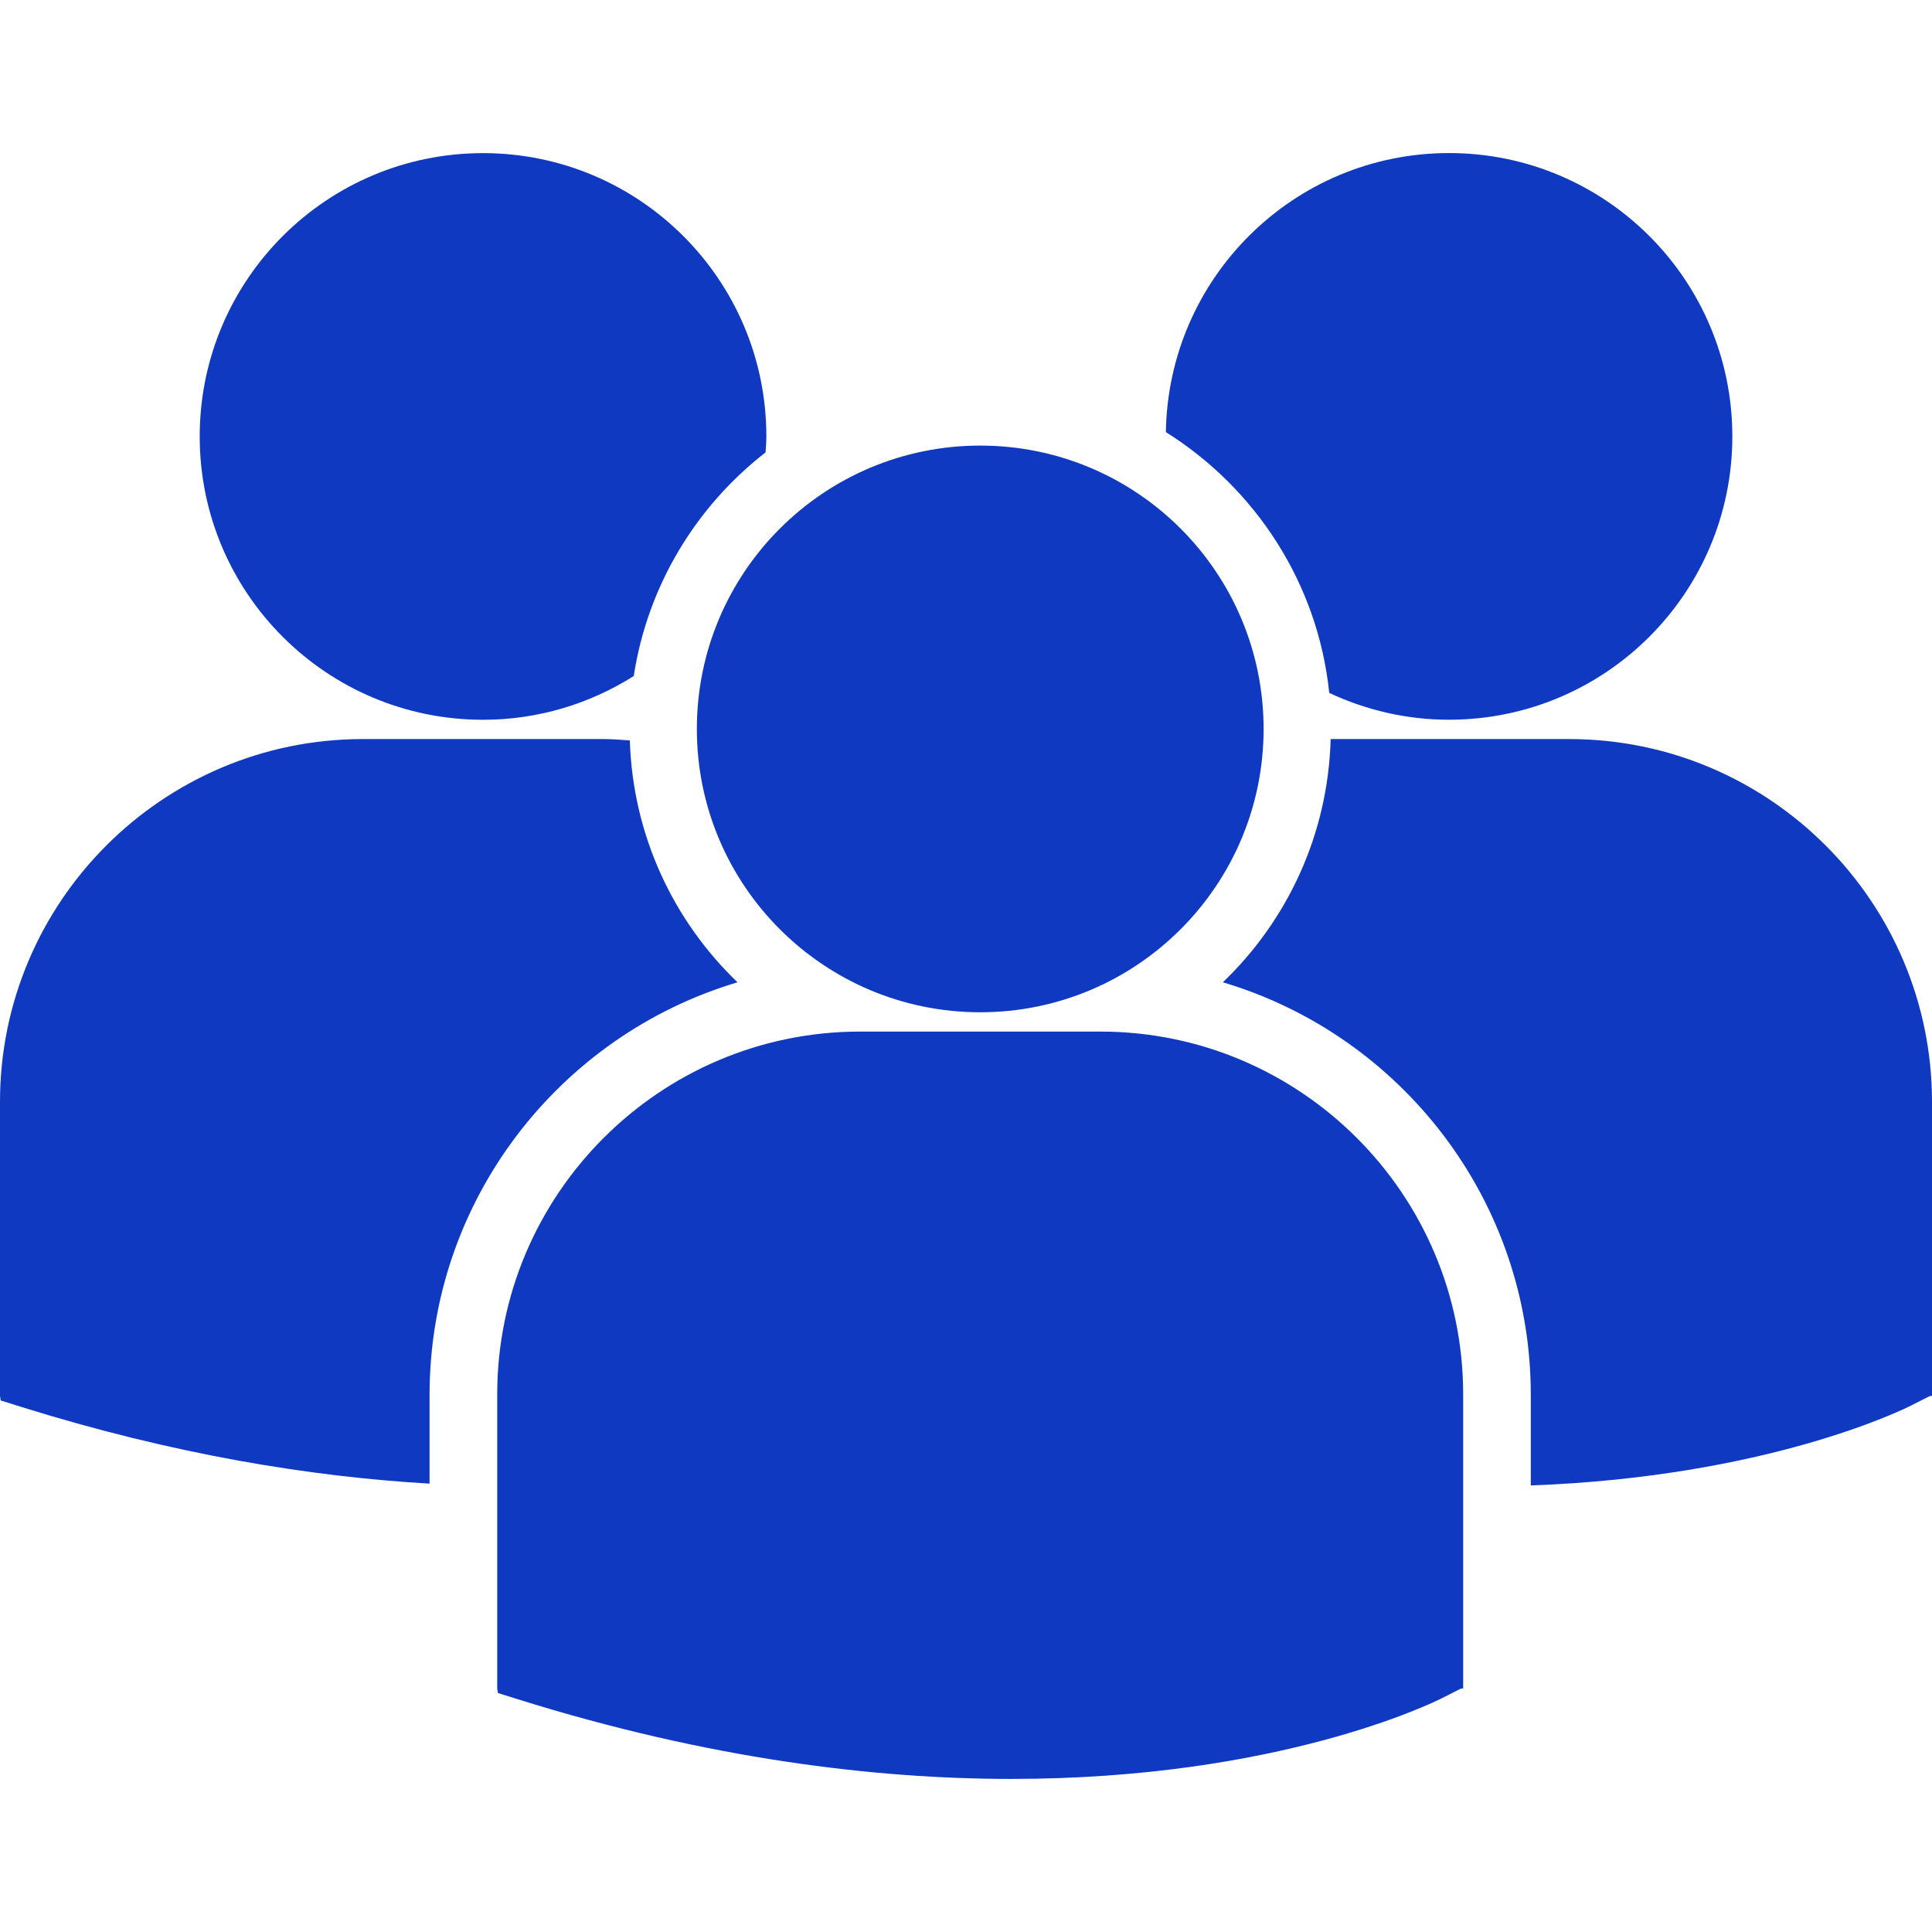
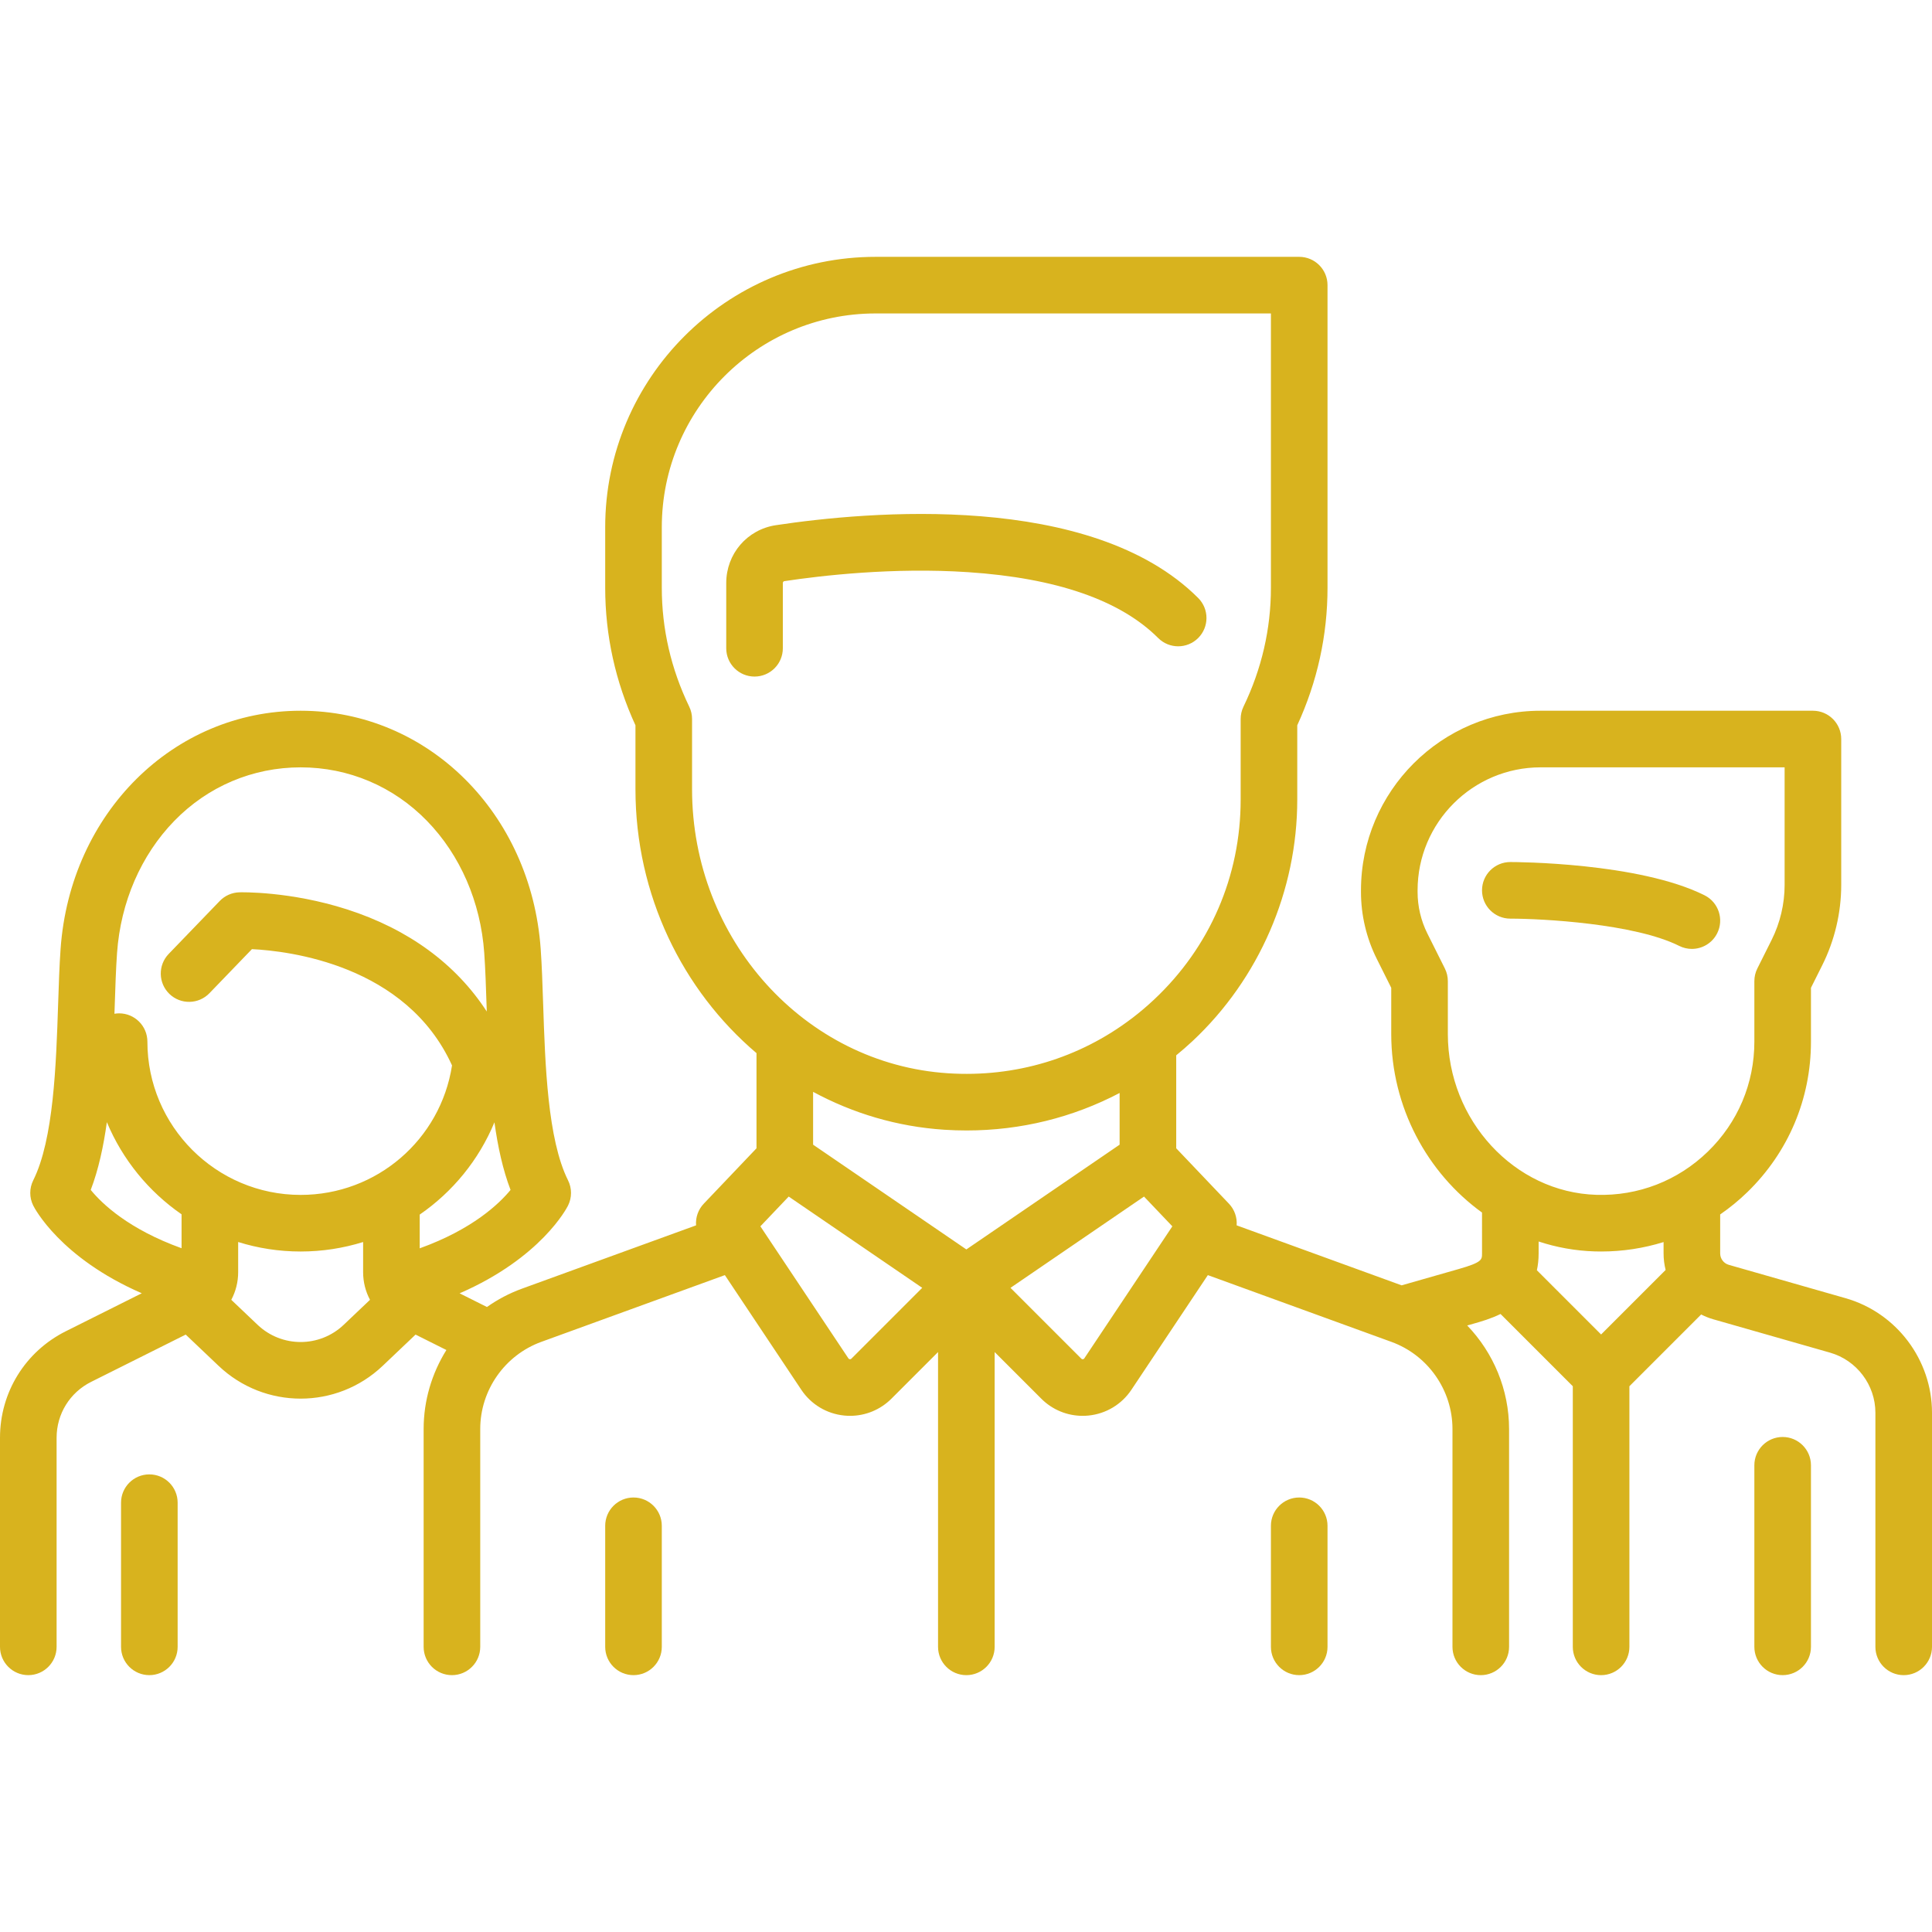
- <svg xmlns="http://www.w3.org/2000/svg" version="1.1" id="Capa_1" x="0px" y="0px" width="512px" height="512px" viewBox="0 0 80.13 80.13" style="enable-background:new 0 0 80.13 80.13;" xml:space="preserve">
+ <svg xmlns="http://www.w3.org/2000/svg" version="1.1" id="Layer_1" x="0px" y="0px" viewBox="0 0 512 512" style="enable-background:new 0 0 512 512;" xml:space="preserve" width="512px" height="512px" class="">
  <g>
-     <path d="M48.355,17.922c3.705,2.323,6.303,6.254,6.776,10.817c1.511,0.706,3.188,1.112,4.966,1.112   c6.491,0,11.752-5.261,11.752-11.751c0-6.491-5.261-11.752-11.752-11.752C53.668,6.35,48.453,11.517,48.355,17.922z M40.656,41.984   c6.491,0,11.752-5.262,11.752-11.752s-5.262-11.751-11.752-11.751c-6.49,0-11.754,5.262-11.754,11.752S34.166,41.984,40.656,41.984   z M45.641,42.785h-9.972c-8.297,0-15.047,6.751-15.047,15.048v12.195l0.031,0.191l0.84,0.263   c7.918,2.474,14.797,3.299,20.459,3.299c11.059,0,17.469-3.153,17.864-3.354l0.785-0.397h0.084V57.833   C60.688,49.536,53.938,42.785,45.641,42.785z M65.084,30.653h-9.895c-0.107,3.959-1.797,7.524-4.47,10.088   c7.375,2.193,12.771,9.032,12.771,17.11v3.758c9.77-0.358,15.4-3.127,15.771-3.313l0.785-0.398h0.084V45.699   C80.13,37.403,73.38,30.653,65.084,30.653z M20.035,29.853c2.299,0,4.438-0.671,6.25-1.814c0.576-3.757,2.59-7.04,5.467-9.276   c0.012-0.22,0.033-0.438,0.033-0.66c0-6.491-5.262-11.752-11.75-11.752c-6.492,0-11.752,5.261-11.752,11.752   C8.283,24.591,13.543,29.853,20.035,29.853z M30.589,40.741c-2.66-2.551-4.344-6.097-4.467-10.032   c-0.367-0.027-0.73-0.056-1.104-0.056h-9.971C6.75,30.653,0,37.403,0,45.699v12.197l0.031,0.188l0.84,0.265   c6.352,1.983,12.021,2.897,16.945,3.185v-3.683C17.818,49.773,23.212,42.936,30.589,40.741z" fill="#0f39c1" />
+     <g>
+       <g>
+         <path d="M451.72,237.26c-17.422-8.71-50.087-8.811-51.469-8.811c-4.142,0-7.5,3.358-7.5,7.5c0,4.142,3.358,7.5,7.5,7.5    c8.429,0.001,32.902,1.299,44.761,7.228c1.077,0.539,2.221,0.793,3.348,0.793c2.751,0,5.4-1.52,6.714-4.147    C456.927,243.618,455.425,239.113,451.72,237.26z" data-original="#000000" class="active-path" data-old_color="#FFD800" fill="#D8B31E" />
+       </g>
+     </g>
+     <g>
+       <g>
+         <path d="M489.112,344.041l-30.975-8.85c-1.337-0.382-2.271-1.62-2.271-3.011v-10.339c2.52-1.746,4.924-3.7,7.171-5.881    c10.89-10.568,16.887-24.743,16.887-39.915v-14.267l2.995-5.989c3.287-6.575,5.024-13.936,5.024-21.286v-38.65    c0-4.142-3.358-7.5-7.5-7.5H408.27c-26.244,0-47.596,21.352-47.596,47.596v0.447c0,6.112,1.445,12.233,4.178,17.699l3.841,7.682    v12.25c0,19.414,9.567,36.833,24.058,47.315l0.002,10.836c0,1.671,0,2.363-6.193,4.133l-15.114,4.318l-43.721-15.898    c0.157-2.063-0.539-4.161-2.044-5.742l-13.971-14.678v-24.64c1.477-1.217,2.933-2.467,4.344-3.789    c17.625-16.52,27.733-39.844,27.733-63.991v-19.678c5.322-11.581,8.019-23.836,8.019-36.457v-80.19c0-4.142-3.358-7.5-7.5-7.5    H232.037c-39.51,0-71.653,32.144-71.653,71.653v16.039c0,12.621,2.697,24.876,8.019,36.457v16.931    c0,28.036,12.466,53.294,32.077,69.946v25.22l-13.971,14.678c-1.505,1.581-2.201,3.679-2.044,5.742l-46.145,16.779    c-3.344,1.216-6.451,2.863-9.272,4.858l-7.246-3.623c21.57-9.389,28.403-22.594,28.731-23.25c1.056-2.111,1.056-4.597,0-6.708    c-5.407-10.814-6.062-30.635-6.588-46.561c-0.175-5.302-0.341-10.311-0.658-14.771c-2.557-35.974-29.905-63.103-63.615-63.103    s-61.059,27.128-63.615,63.103c-0.317,4.461-0.483,9.47-0.658,14.773c-0.526,15.925-1.182,35.744-6.588,46.558    c-1.056,2.111-1.056,4.597,0,6.708c0.328,0.656,7.147,13.834,28.76,23.234l-20.127,10.063C6.684,358.176,0,368.991,0,381.02    v55.409c0,4.142,3.358,7.5,7.5,7.5s7.5-3.358,7.5-7.5V381.02c0-6.312,3.507-11.987,9.152-14.81l25.063-12.531l8.718,8.285    c6.096,5.793,13.916,8.688,21.739,8.688c7.821,0,15.645-2.897,21.739-8.688l8.717-8.284l8.172,4.086    c-3.848,6.157-6.032,13.377-6.032,20.94v57.725c0,4.142,3.358,7.5,7.5,7.5c4.142,0,7.5-3.358,7.5-7.5v-57.725    c0-10.296,6.501-19.578,16.178-23.097l48.652-17.691l20.253,30.381c2.589,3.884,6.738,6.375,11.383,6.835    c0.518,0.051,1.033,0.076,1.547,0.076c4.098,0,8.023-1.613,10.957-4.546l12.356-12.356v78.124c0,4.142,3.358,7.5,7.5,7.5    c4.142,0,7.5-3.358,7.5-7.5v-78.124l12.356,12.356c2.933,2.934,6.858,4.547,10.957,4.547c0.513,0,1.029-0.025,1.546-0.076    c4.646-0.46,8.795-2.951,11.384-6.835l20.254-30.38l48.651,17.691c9.676,3.519,16.178,12.801,16.178,23.097v57.725    c0,4.142,3.358,7.5,7.5,7.5c4.142,0,7.5-3.358,7.5-7.5v-57.725c0-10.428-4.143-20.208-11.093-27.441l1.853-0.529    c1.869-0.534,4.419-1.265,6.979-2.52l19.149,19.149v69.066c0,4.142,3.358,7.5,7.5,7.5c4.142,0,7.5-3.358,7.5-7.5v-69.066    l19.016-19.016c1.011,0.514,2.073,0.948,3.191,1.267l30.976,8.85c7.07,2.02,12.009,8.567,12.009,15.921v62.044    c0,4.142,3.358,7.5,7.5,7.5c4.142,0,7.5-3.358,7.5-7.5v-62.044C512,360.371,502.588,347.892,489.112,344.041z M48.115,330.794    c-14.029-5.048-21.066-11.778-24.07-15.453c2.048-5.354,3.376-11.486,4.275-17.959c4.136,9.917,11.063,18.383,19.795,24.423    V330.794z M91.08,351.092c-6.397,6.078-16.418,6.077-22.813-0.001l-6.975-6.628c1.177-2.205,1.824-4.705,1.824-7.324v-7.994    c5.232,1.635,10.794,2.517,16.558,2.517c5.757,0,11.316-0.886,16.557-2.512l-0.001,7.988c0,2.62,0.646,5.121,1.824,7.327    L91.08,351.092z M79.676,316.662c-22.396,0-40.615-18.22-40.615-40.615c0-4.142-3.358-7.5-7.5-7.5c-0.42,0-0.83,0.043-1.231,0.11    c0.022-0.645,0.043-1.291,0.065-1.93c0.167-5.157,0.328-10.028,0.625-14.206c0.958-13.476,6.343-25.894,15.163-34.968    c8.899-9.156,20.793-14.198,33.491-14.198s24.591,5.042,33.491,14.198c8.82,9.074,14.205,21.492,15.163,34.968    c0.296,4.177,0.458,9.047,0.628,14.203c0.015,0.443,0.03,0.892,0.045,1.338c-8.16-12.572-20.762-21.837-37.045-27.069    c-15.043-4.833-27.981-4.534-28.527-4.52c-1.964,0.055-3.828,0.877-5.191,2.291l-13.532,14.034    c-2.875,2.982-2.789,7.73,0.193,10.605s7.73,2.788,10.605-0.193l11.26-11.677c9.697,0.474,40.894,4.102,53.027,30.819    C116.738,302.04,99.816,316.662,79.676,316.662z M111.229,330.819l0.001-8.945c8.725-6.007,15.662-14.457,19.801-24.449    c0.899,6.458,2.226,12.576,4.27,17.918C132.314,318.983,125.244,325.773,111.229,330.819z M183.403,209.145v-18.608    c0-1.129-0.255-2.244-0.746-3.261c-4.826-9.994-7.273-20.598-7.273-31.518V139.72c0-31.239,25.415-56.653,56.653-56.653h104.769    v72.692c0,10.92-2.447,21.524-7.273,31.518c-0.491,1.017-0.746,2.132-0.746,3.261v21.355c0,20.311-8.165,39.15-22.991,53.047    c-1.851,1.734-3.772,3.36-5.758,4.875c-0.044,0.03-0.086,0.063-0.129,0.094c-13.889,10.545-30.901,15.67-48.667,14.519    C213.201,281.965,183.403,248.897,183.403,209.145z M225.632,360.056c-0.052,0.052-0.173,0.175-0.418,0.149    c-0.244-0.024-0.34-0.167-0.381-0.229l-23.325-34.988l7.506-7.887l35.385,24.187L225.632,360.056z M256.095,331.113    l-40.615-27.762v-14c10.509,5.681,22.276,9.234,34.791,10.044c1.977,0.128,3.942,0.191,5.901,0.191    c14.341,0,28.143-3.428,40.538-9.935v13.7L256.095,331.113z M287.357,359.978c-0.041,0.062-0.137,0.205-0.381,0.229    c-0.245,0.031-0.365-0.098-0.418-0.149l-18.767-18.767l35.385-24.188l7.507,7.887L287.357,359.978z M424.308,353.65l-17.02-17.019    c0.297-1.349,0.465-2.826,0.464-4.455l-0.001-3.165c4.723,1.55,9.701,2.47,14.852,2.624c0.578,0.018,1.151,0.026,1.727,0.026    c5.692,0,11.248-0.86,16.536-2.501v3.02c0,1.496,0.188,2.962,0.542,4.371L424.308,353.65z M452.591,305.196    c-7.949,7.714-18.45,11.788-29.537,11.446c-21.704-0.651-39.361-19.768-39.361-42.613v-14.021c0-1.165-0.271-2.313-0.792-3.354    l-4.633-9.266c-1.697-3.395-2.594-7.195-2.594-10.991v-0.447c0-17.974,14.623-32.596,32.596-32.596h64.673v31.15    c0,5.034-1.19,10.075-3.441,14.578l-3.786,7.572c-0.521,1.042-0.792,2.189-0.792,3.354v16.038    C464.924,287.126,460.544,297.478,452.591,305.196z" data-original="#000000" class="active-path" data-old_color="#FFD800" fill="#D8B31E" />
+       </g>
+     </g>
+     <g>
+       <g>
+         <path d="M472.423,380.814c-4.142,0-7.5,3.358-7.5,7.5v48.115c0,4.142,3.358,7.5,7.5,7.5c4.142,0,7.5-3.358,7.5-7.5v-48.115    C479.923,384.173,476.565,380.814,472.423,380.814z" data-original="#000000" class="active-path" data-old_color="#FFD800" fill="#D8B31E" />
+       </g>
+     </g>
+     <g>
+       <g>
+         <path d="M39.577,390.728c-4.142,0-7.5,3.358-7.5,7.5v38.201c0,4.142,3.358,7.5,7.5,7.5c4.142,0,7.5-3.358,7.5-7.5v-38.201    C47.077,394.087,43.719,390.728,39.577,390.728z" data-original="#000000" class="active-path" data-old_color="#FFD800" fill="#D8B31E" />
+       </g>
+     </g>
+     <g>
+       <g>
+         <path d="M317.532,158.475c-28.366-28.366-87.715-22.943-111.917-19.295c-7.623,1.149-13.155,7.6-13.155,15.339v17.278    c0,4.142,3.358,7.5,7.5,7.5c4.142,0,7.5-3.358,7.5-7.5v-17.279c0-0.255,0.168-0.473,0.392-0.507    c9.667-1.457,28.85-3.705,48.725-2.38c23.388,1.557,40.328,7.428,50.349,17.45c2.929,2.929,7.678,2.929,10.606,0    C320.461,166.152,320.461,161.403,317.532,158.475z" data-original="#000000" class="active-path" data-old_color="#FFD800" fill="#D8B31E" />
+       </g>
+     </g>
+     <g>
+       <g>
+         <path d="M167.884,396.853c-4.142,0-7.5,3.358-7.5,7.5v32.077c0,4.142,3.358,7.5,7.5,7.5c4.142,0,7.5-3.358,7.5-7.5v-32.077    C175.384,400.212,172.026,396.853,167.884,396.853z" data-original="#000000" class="active-path" data-old_color="#FFD800" fill="#D8B31E" />
+       </g>
+     </g>
+     <g>
+       <g>
+         <path d="M344.306,396.853c-4.142,0-7.5,3.358-7.5,7.5v32.077c0,4.142,3.358,7.5,7.5,7.5c4.142,0,7.5-3.358,7.5-7.5v-32.077    C351.806,400.212,348.448,396.853,344.306,396.853z" data-original="#000000" class="active-path" data-old_color="#FFD800" fill="#D8B31E" />
+       </g>
+     </g>
  </g>
-   <g>
- </g>
-   <g>
- </g>
-   <g>
- </g>
-   <g>
- </g>
-   <g>
- </g>
-   <g>
- </g>
-   <g>
- </g>
-   <g>
- </g>
-   <g>
- </g>
-   <g>
- </g>
-   <g>
- </g>
-   <g>
- </g>
-   <g>
- </g>
-   <g>
- </g>
-   <g>
- </g>
</svg>
